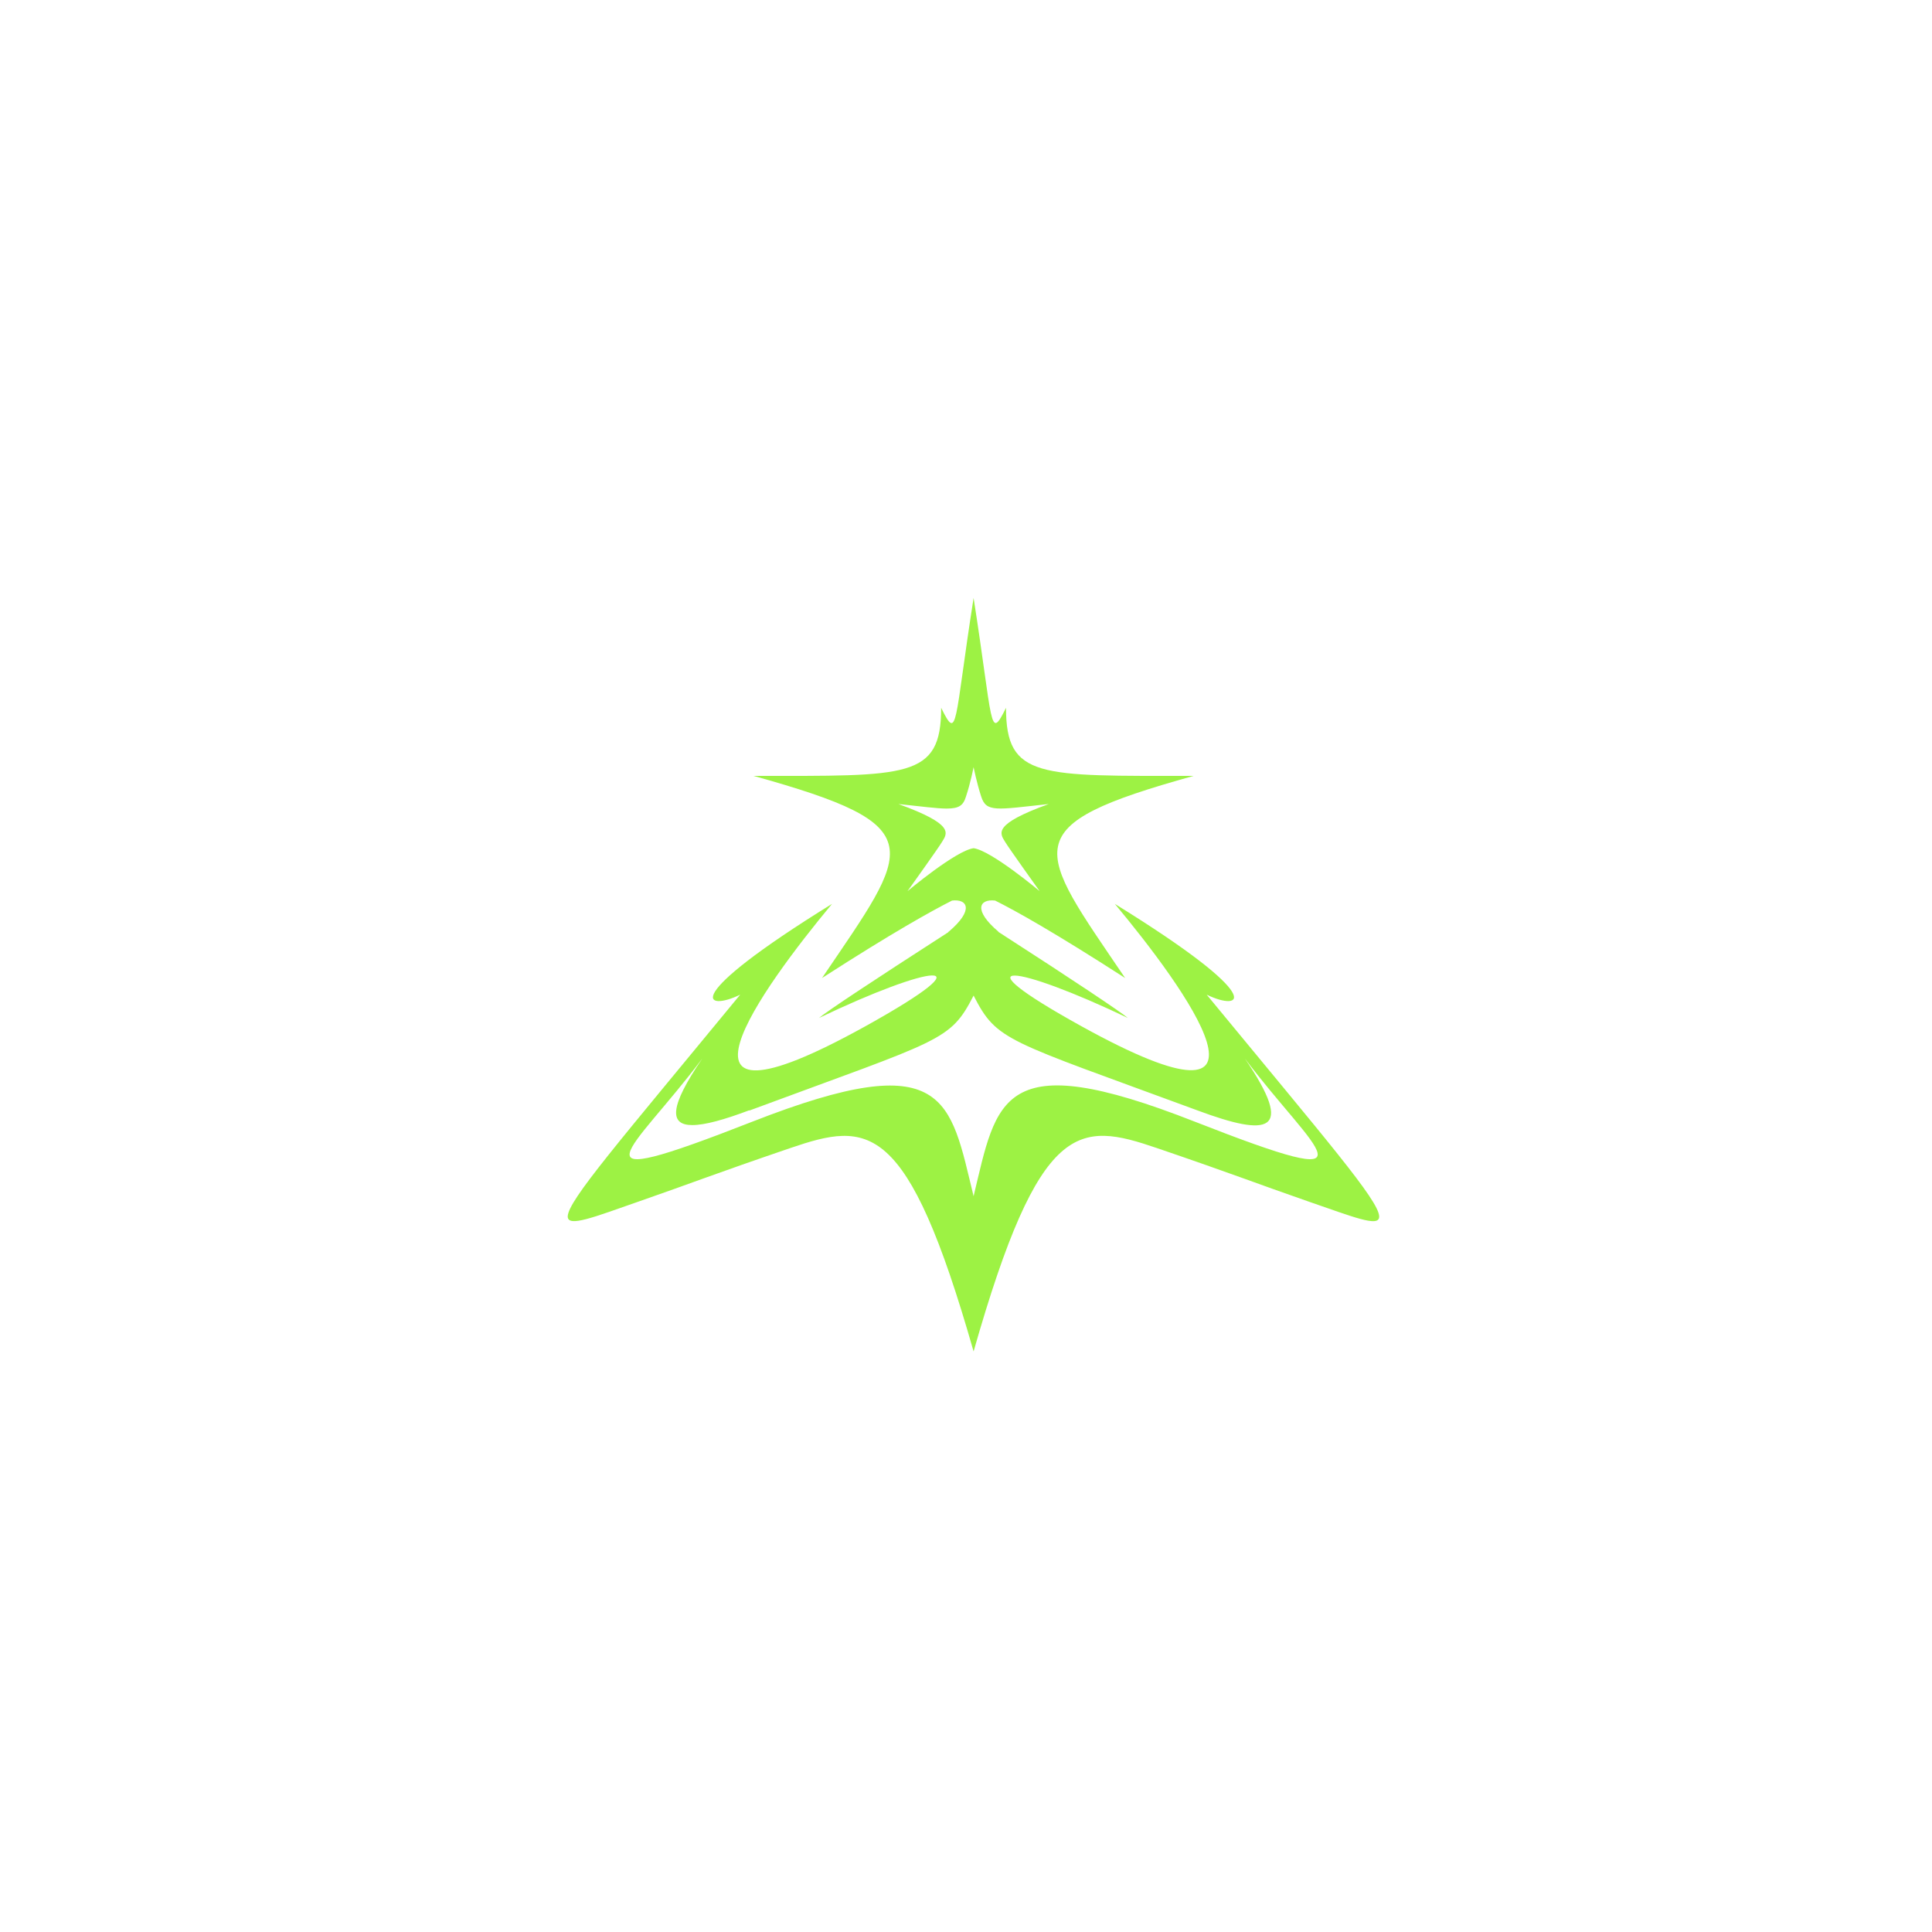
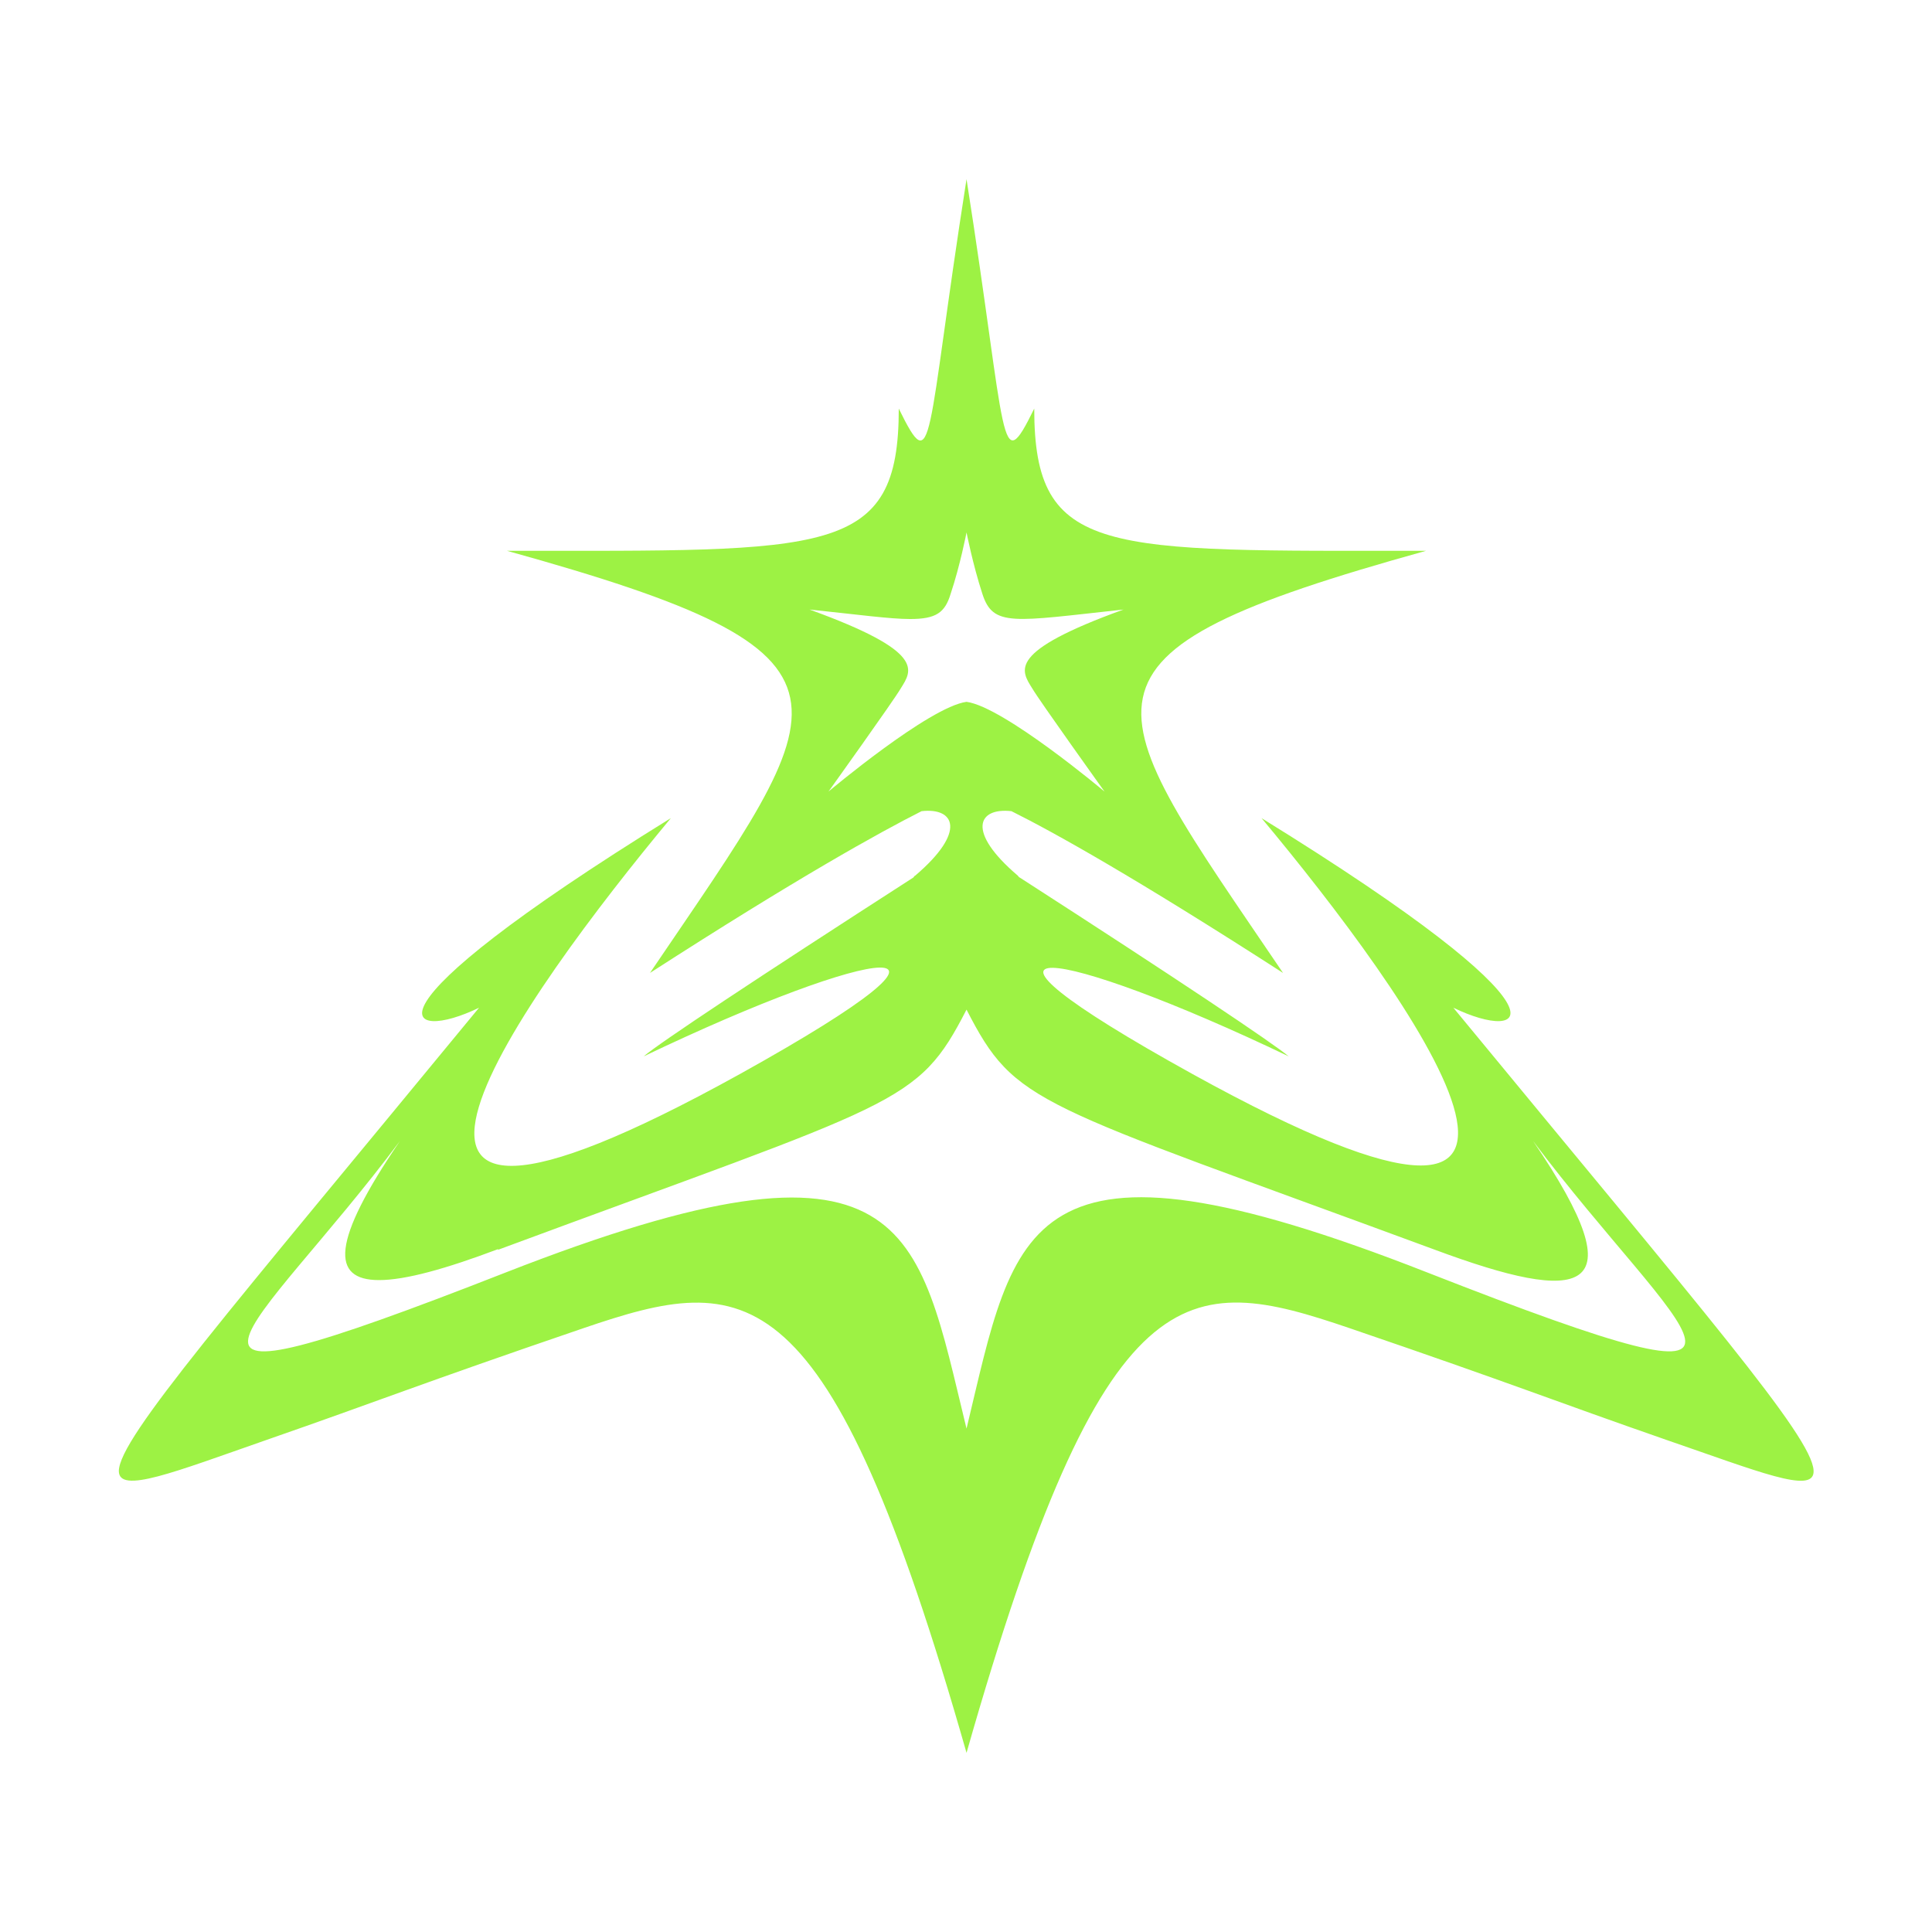
- <svg xmlns="http://www.w3.org/2000/svg" width="100" height="100" viewBox="0 0 100 100" fill="none">
+ <svg xmlns="http://www.w3.org/2000/svg" width="100%" height="100%" viewBox="26.44 26.51 47.88 47.88" fill="none">
  <path d="M38.783 57.483C48.761 53.786 49.169 53.911 50.393 51.531C51.616 53.911 52.024 53.802 62.003 57.483C65.627 58.83 67.086 58.673 64.434 54.788C68.043 59.597 71.73 61.931 61.814 58.046C51.758 54.099 51.601 56.903 50.393 61.915C49.169 56.903 49.028 54.115 38.971 58.046C29.055 61.931 32.758 59.597 36.351 54.788C34.641 57.294 34.641 58.234 35.833 58.234C36.492 58.234 37.496 57.952 38.783 57.467M50 41.225C50.236 40.52 50.393 39.705 50.393 39.705C50.393 39.705 50.55 40.504 50.785 41.225C51.052 42.055 51.538 41.914 54.283 41.616C51.381 42.666 51.742 43.12 52.024 43.574C52.197 43.872 53.813 46.127 53.813 46.127C53.813 46.127 51.318 44.028 50.393 43.903C49.467 44.028 46.972 46.127 46.972 46.127C46.972 46.127 48.588 43.872 48.761 43.574C49.043 43.12 49.404 42.666 46.502 41.616C47.71 41.742 48.494 41.851 48.996 41.851C49.639 41.851 49.859 41.694 50 41.225ZM50.393 30.95C49.373 37.45 49.593 38.421 48.714 36.636C48.714 40.316 46.972 40.16 39.002 40.16C48.369 42.76 47.176 43.793 42.548 50.622C46.219 48.257 48.227 47.145 49.279 46.613C50.094 46.519 50.408 47.114 49.122 48.21C49.106 48.21 49.09 48.242 49.075 48.257C45.137 50.794 42.799 52.345 42.391 52.69C48.118 49.949 51.459 49.416 44.776 53.128C33.401 59.425 39.473 51.108 43.066 46.785C35.064 51.734 36.508 52.361 38.312 51.484C32.036 59.111 29.401 62.134 29.385 62.964C29.385 63.544 30.75 62.996 33.04 62.197C35.88 61.21 36.774 60.834 40.901 59.425C44.949 58.046 46.957 57.905 50.393 69.95C53.828 57.89 55.837 58.046 59.885 59.425C64.011 60.834 64.905 61.21 67.745 62.197C70.02 62.98 71.353 63.528 71.385 62.996V62.949C71.338 62.103 68.702 59.064 62.458 51.484C64.262 52.361 65.721 51.734 57.704 46.785C61.297 51.092 67.368 59.409 55.994 53.128C49.31 49.432 52.652 49.949 58.378 52.69C57.986 52.361 55.648 50.794 51.711 48.257C51.695 48.257 51.679 48.226 51.663 48.21C50.377 47.114 50.675 46.519 51.507 46.613C52.573 47.145 54.566 48.257 58.237 50.622C53.609 43.793 52.416 42.76 61.783 40.16C53.813 40.16 52.071 40.316 52.071 36.636C51.193 38.421 51.412 37.434 50.393 30.95Z" fill="#9DF244" />
</svg>
